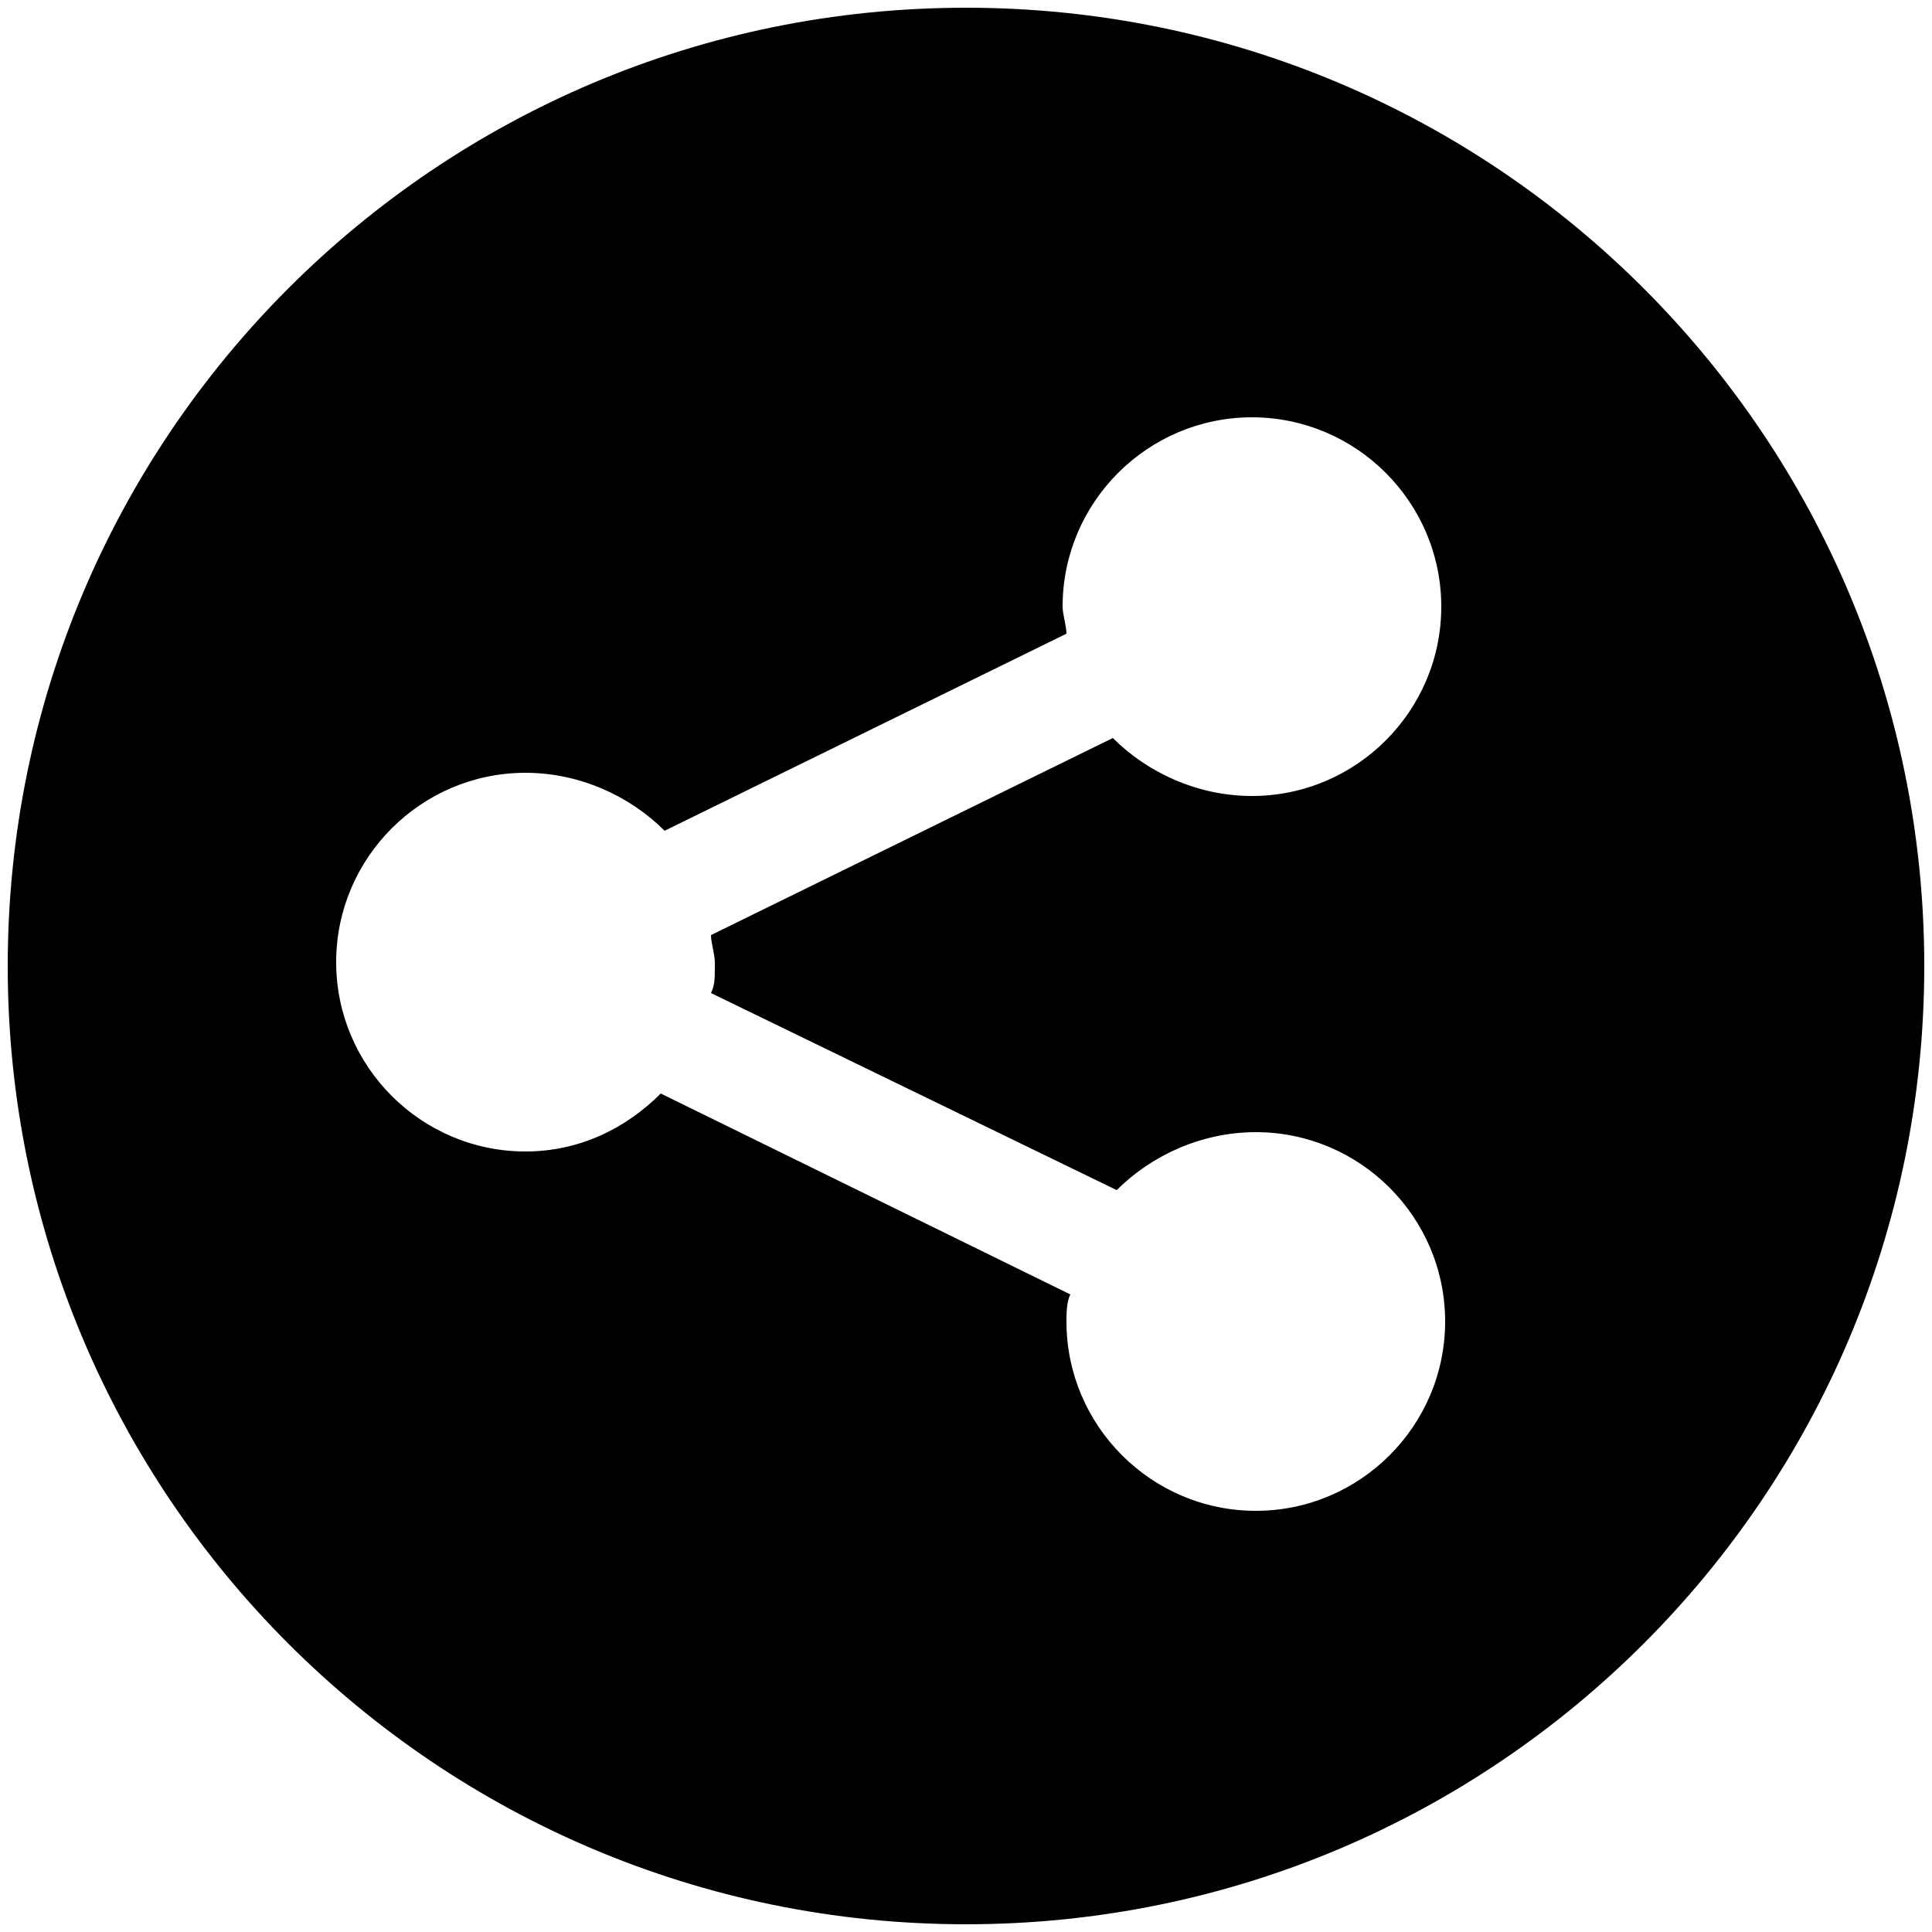
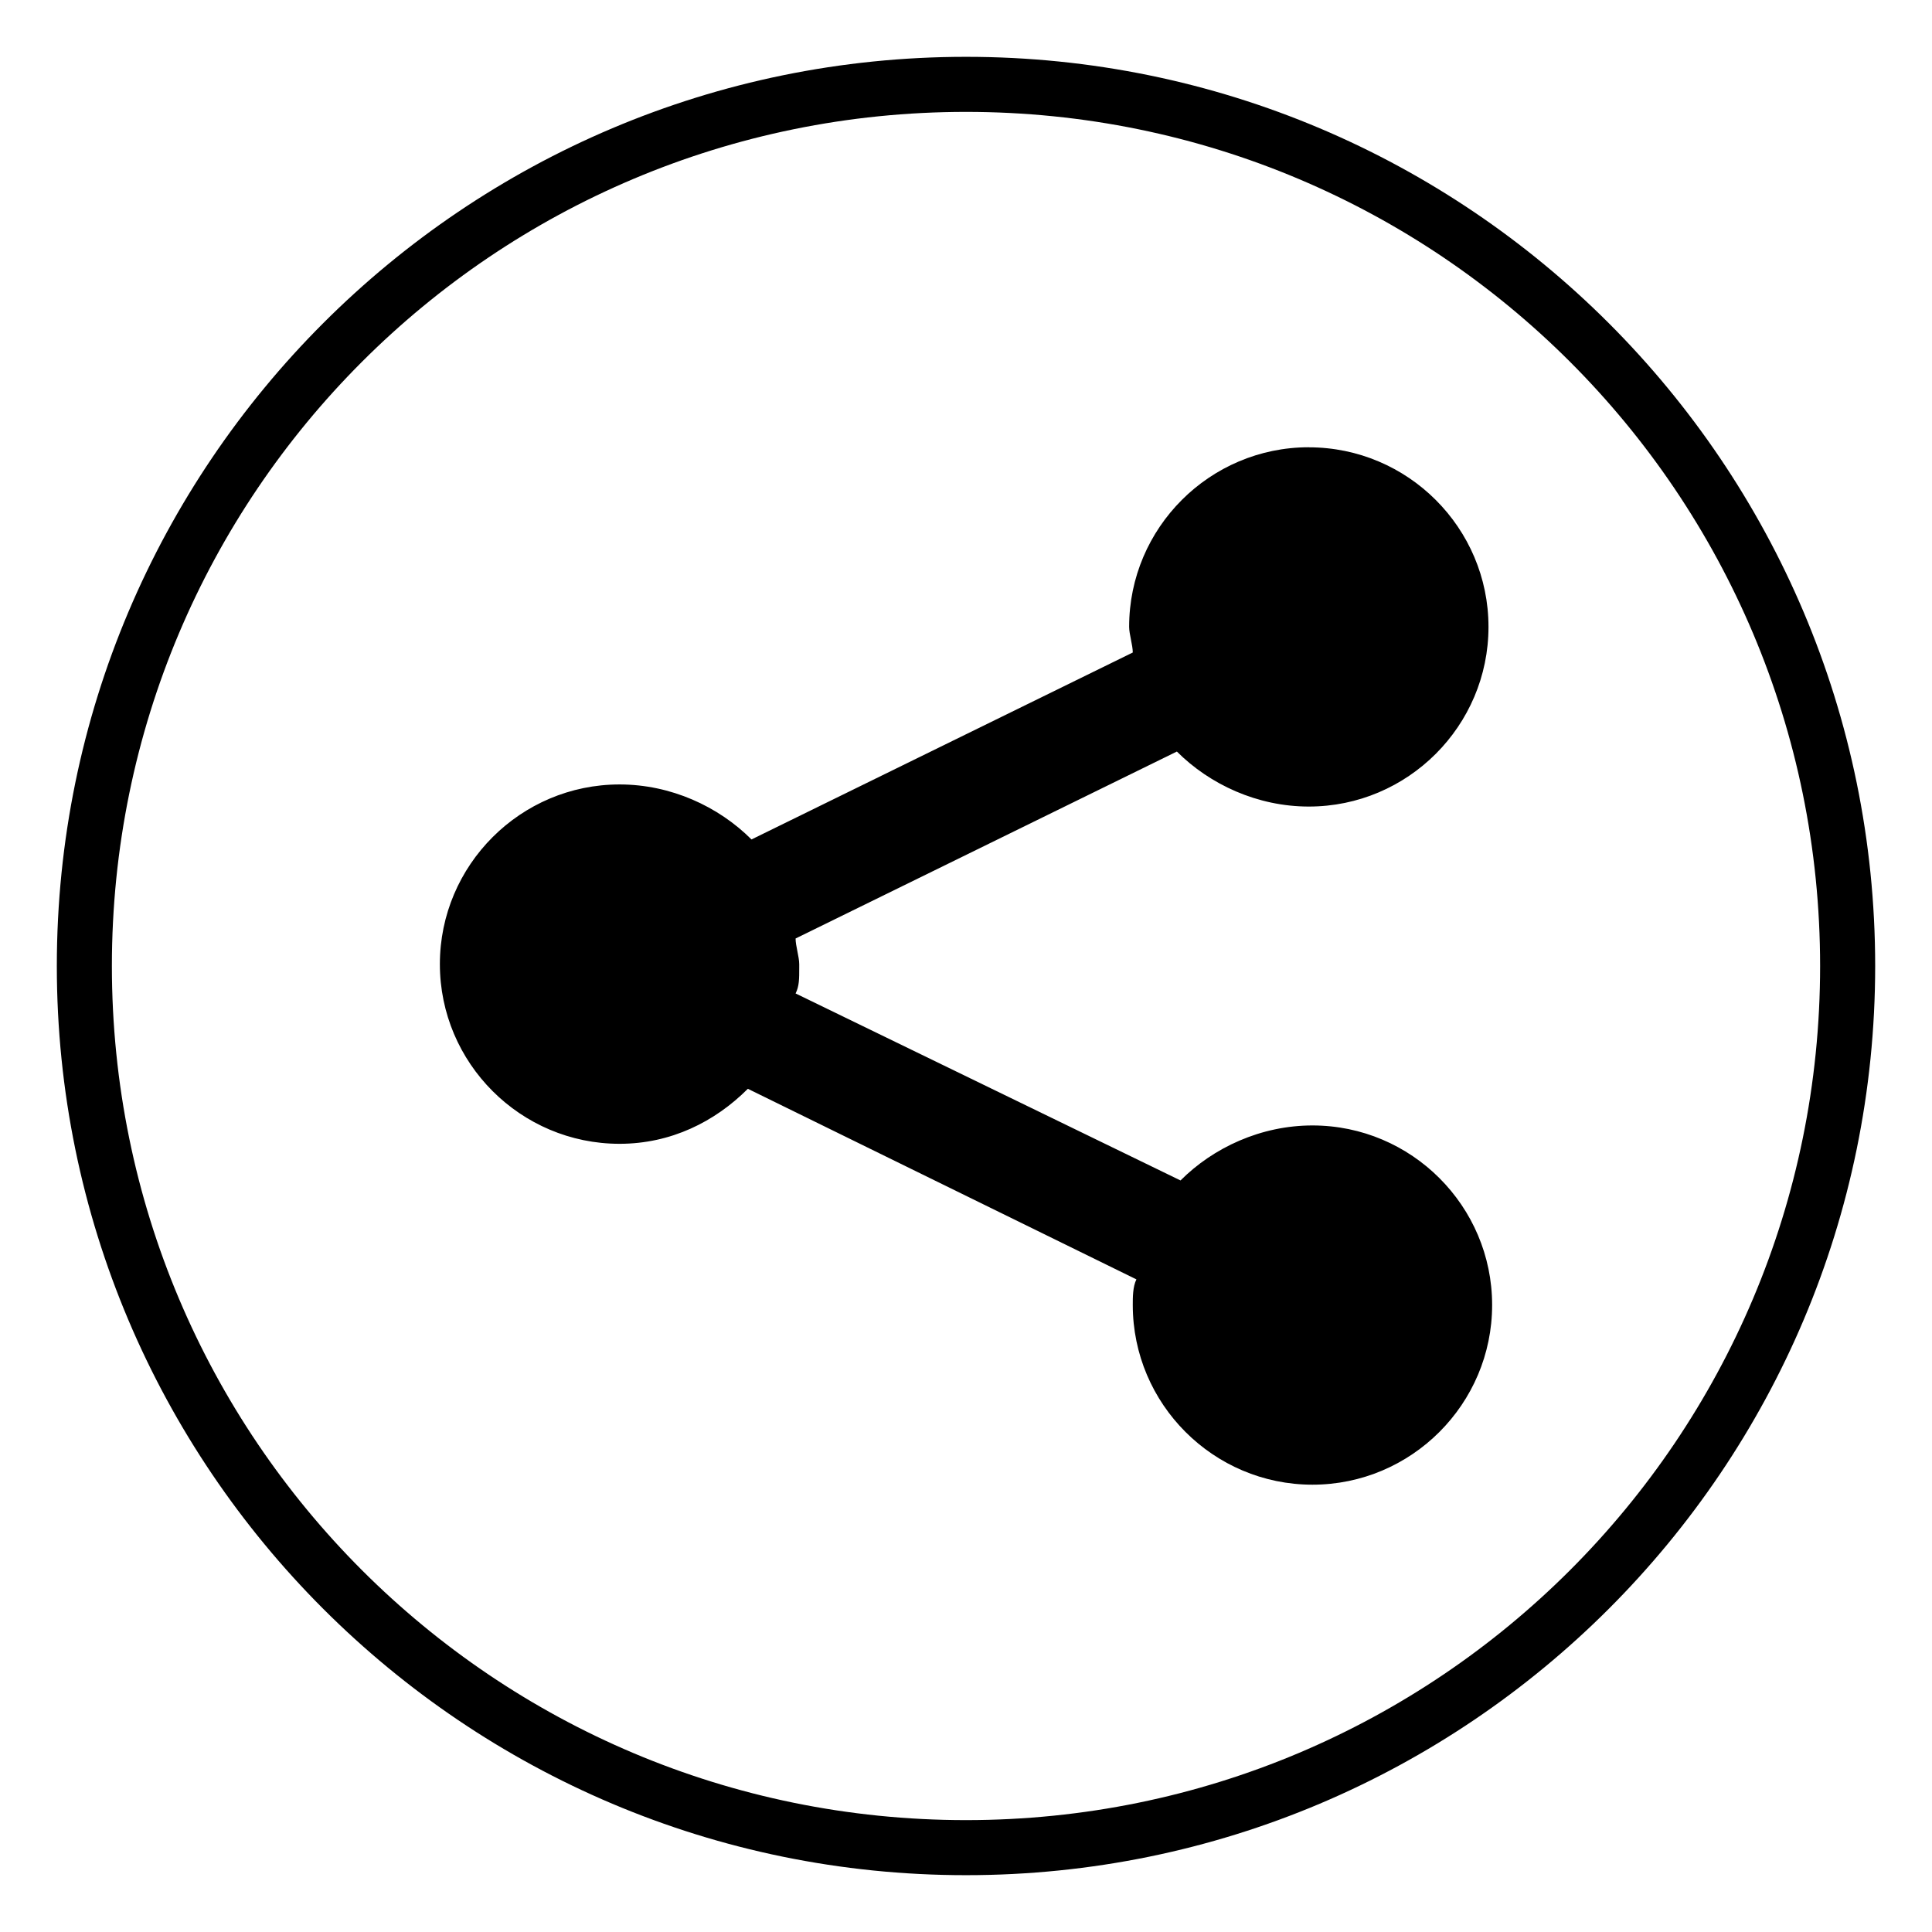
- <svg xmlns="http://www.w3.org/2000/svg" enable-background="new 0 0 64 64" version="1.1" viewBox="0 0 50 50" xml:space="preserve">
-   <path d="M25 0.2C11.3 0.2 0.2 11.3 0.2 25 0.2 38.7 11.3 49.8 25 49.8 38.7 49.8 49.8 38.7 49.8 25 49.8 11.3 38.7 0.2 25 0.2ZM18.5 25c0 0.3 0 0.5-0.1 0.7l10.5 5.1c0.9-0.9 2.2-1.5 3.6-1.5 2.7 0 4.9 2.2 4.9 4.9 0 2.7-2.2 4.9-4.9 4.9-2.7 0-4.9-2.2-4.9-4.9 0-0.2 0-0.5 0.1-0.7L17.1 28.3c-0.9 0.9-2.1 1.5-3.5 1.5-2.7 0-4.9-2.2-4.9-4.9 0-2.7 2.2-4.9 4.9-4.9 1.4 0 2.7 0.6 3.6 1.5l10.4-5.1c0-0.2-0.1-0.5-0.1-0.7 0-2.7 2.2-4.9 4.9-4.9 2.7 0 4.9 2.2 4.9 4.9 0 2.7-2.2 4.9-4.9 4.9-1.4 0-2.7-0.6-3.6-1.5l-10.4 5.1c0 0.2 0.1 0.5 0.1 0.7z" />
+ <svg xmlns="http://www.w3.org/2000/svg" enable-background="new 0 0 64 64" version="1.1" viewBox="0 0 34 34" xml:space="preserve">
+   <path d="M17 1C8.167 1 1 8.167 1 17 1 25.833 8.167 33 17 33 25.833 33 33 25.833 33 17 33 8.167 25.833 1 17 1Zm0 0.969C25.309 1.969 32.031 8.691 32.031 17 32.031 25.309 25.309 32.031 17 32.031 8.691 32.031 1.969 25.309 1.969 17 1.969 8.691 8.691 1.969 17 1.969Z" />
+   <path d="m23.033 7.871c-1.742 0-3.162 1.418-3.162 3.16 0 0.129 0.064 0.323 0.064 0.452l-6.71 3.29c-0.581-0.581-1.419-0.968-2.322-0.968-1.742 0-3.162 1.42-3.162 3.162 0 1.742 1.42 3.162 3.162 3.162 0.903 0 1.677-0.387 2.258-0.968l6.838 3.354c-0.065 0.129-0.064 0.322-0.064 0.451 0 1.742 1.42 3.162 3.162 3.162 1.742 0 3.162-1.42 3.162-3.162 0-1.742-1.42-3.16-3.162-3.16-0.903 0-1.742 0.387-2.322 0.968l-6.774-3.291c0.065-0.129 0.064-0.258 0.064-0.451l0-0.064c0-0.129-0.064-0.323-0.064-0.452l6.71-3.29c0.581 0.581 1.419 0.968 2.322 0.968 1.742 0 3.162-1.42 3.162-3.162 0-1.742-1.42-3.16-3.162-3.16z" />
</svg>
